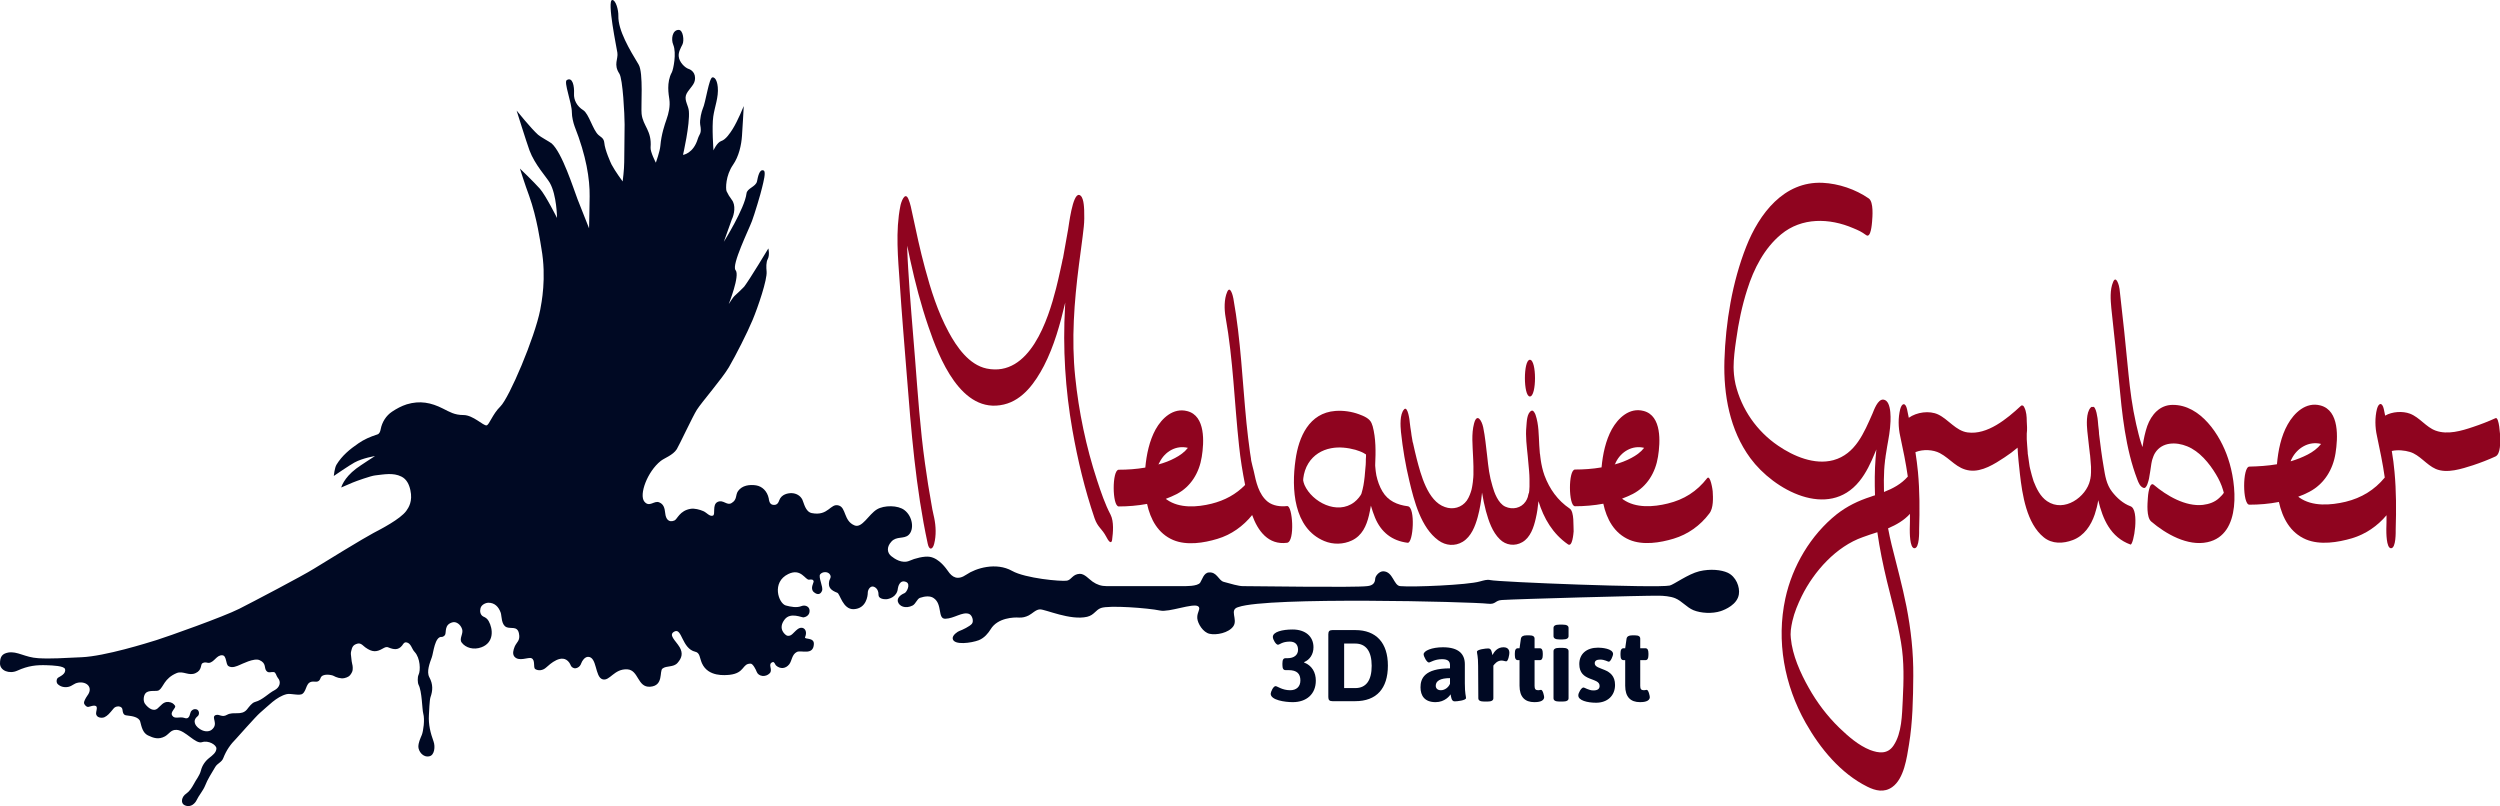
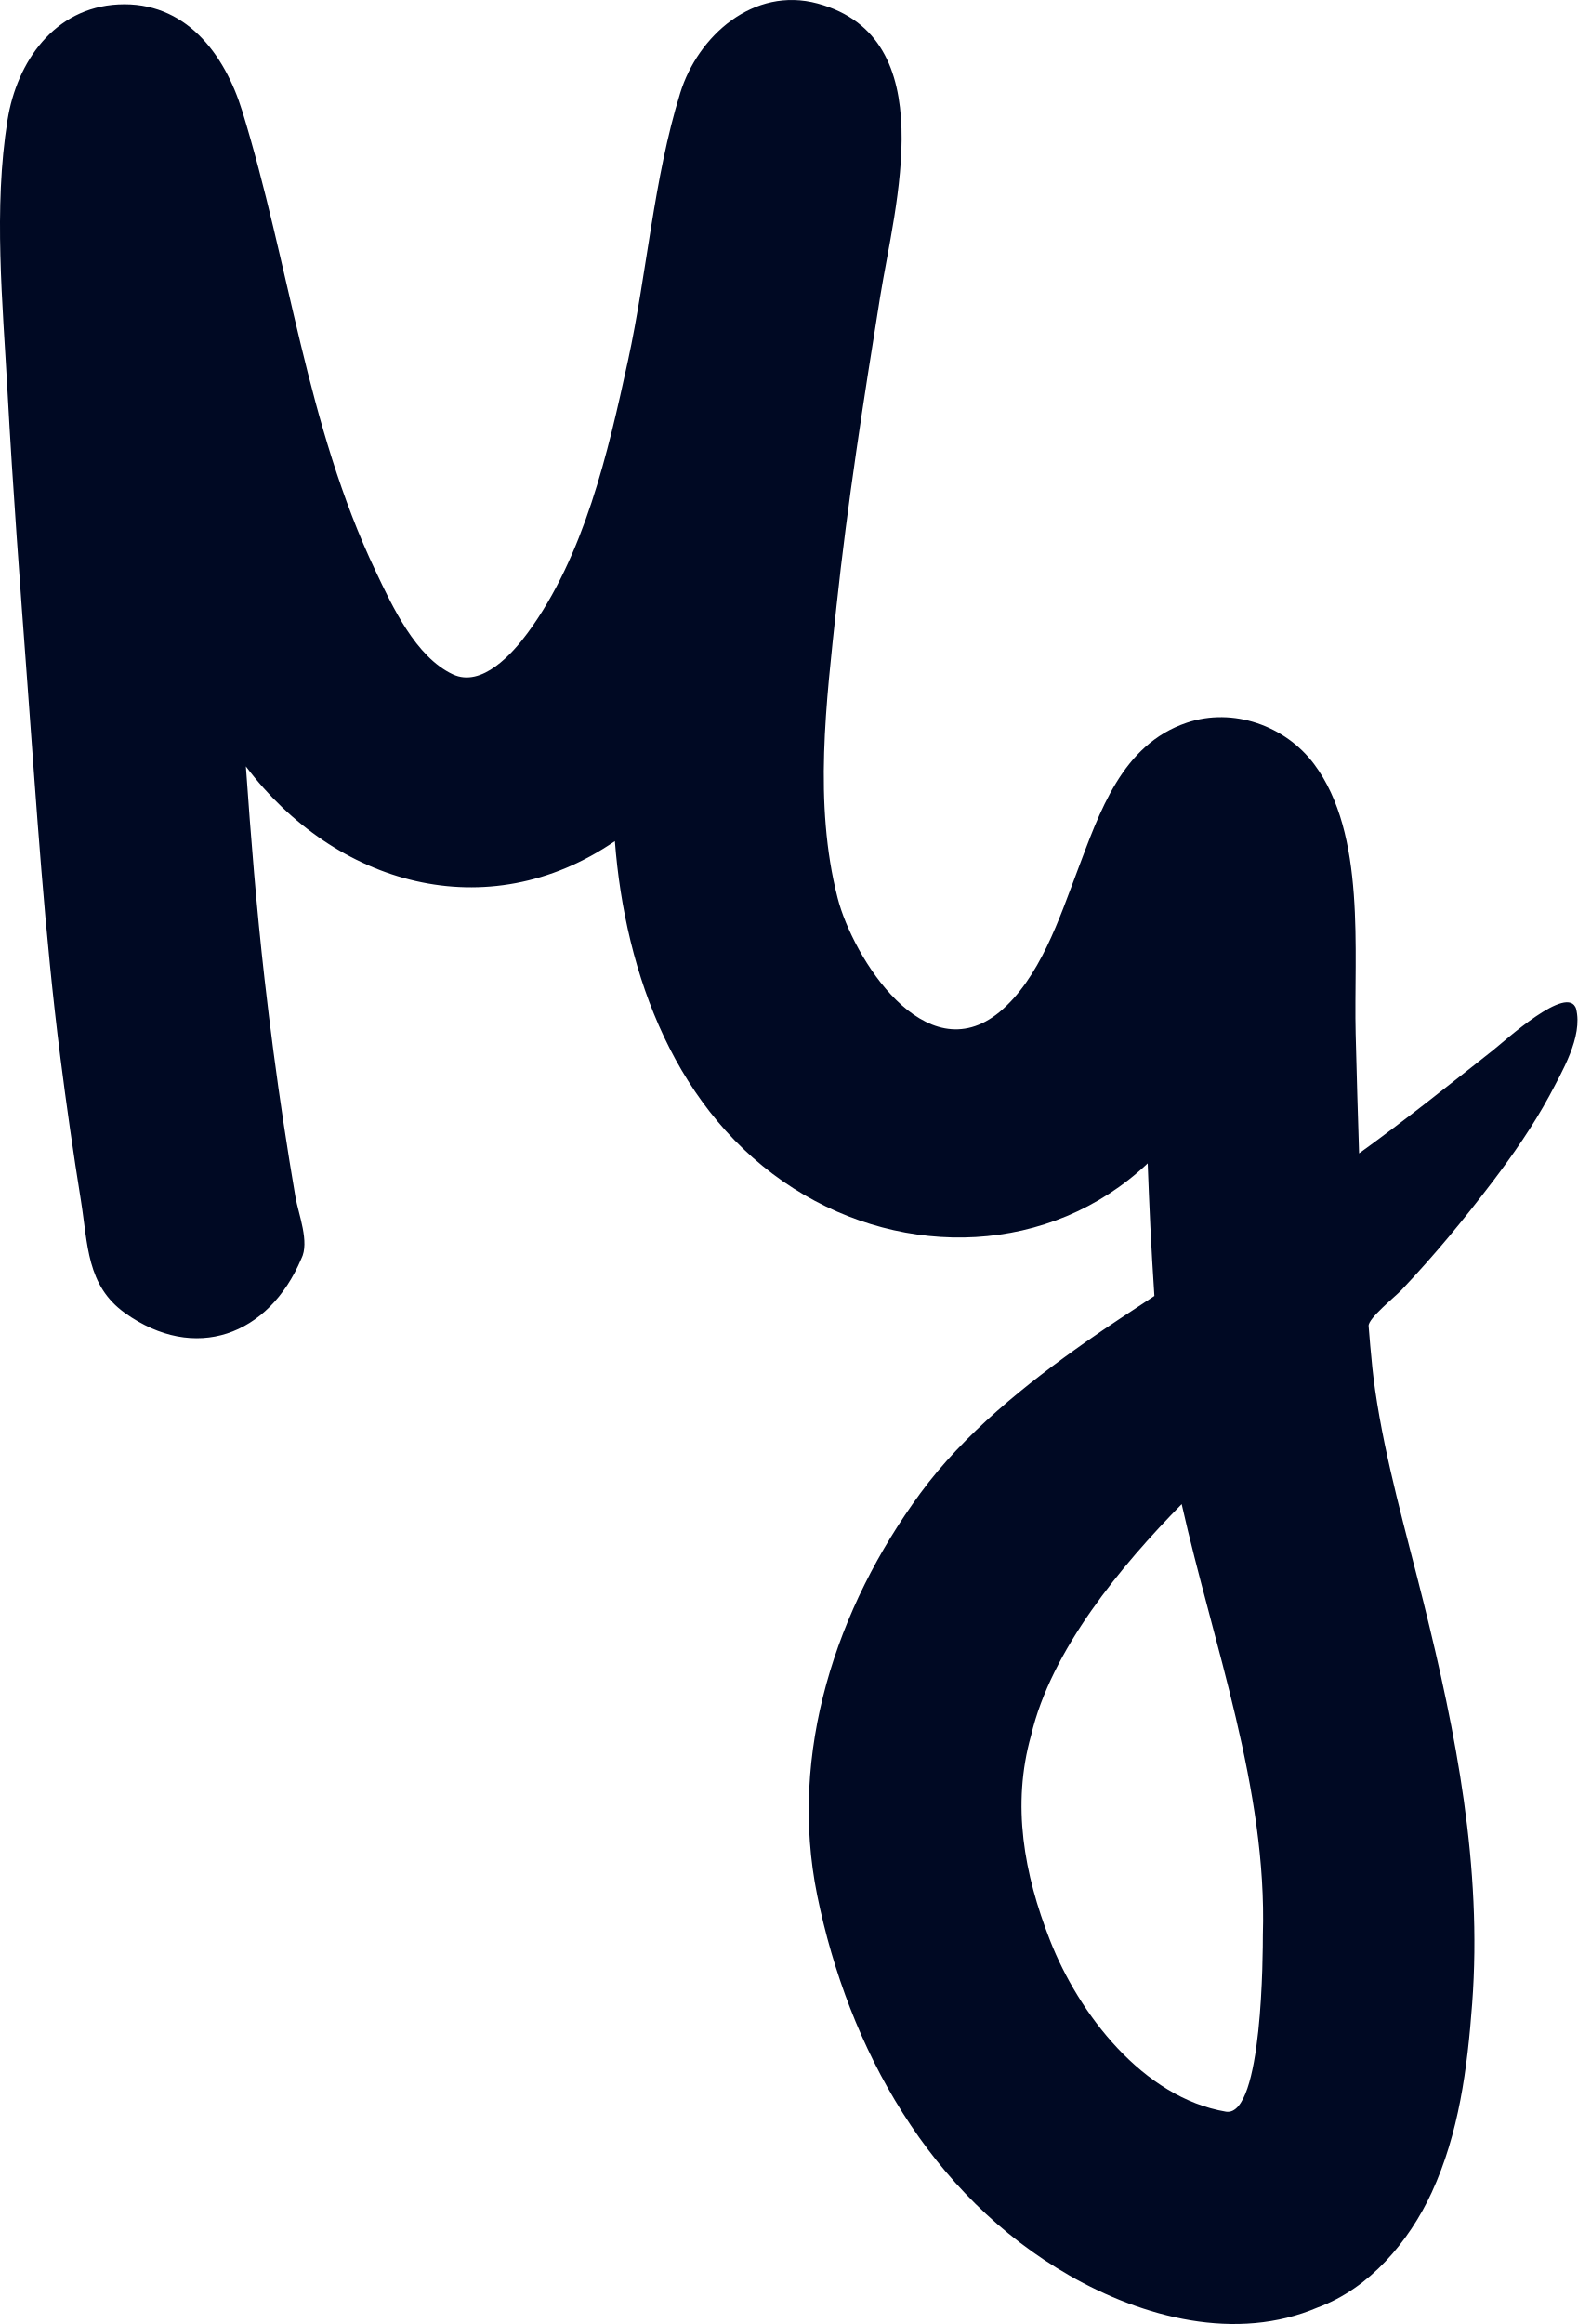
- <svg xmlns="http://www.w3.org/2000/svg" viewBox="0 0 1280 412.3">
-   <path fill="#000923" d="M761.8,309.1c4.2,0.5,3.5-1.7,7.2-1.9c7.7-0.5,72.5-2.3,80.2-2.2c2.4,0,6.1,0.3,8.5,1.3  c3.4,1.4,5.8,4.6,9.3,6.1c3.9,1.6,9.7,1.9,14,0.5c2.4-0.8,8.5-3.4,9.3-8.6c0.6-3.7-1.4-9.1-5.8-11.1c-3.1-1.4-8.7-2.1-14.5-0.7  c-5.7,1.4-13,6.8-15.1,7.3c-6.4,1.4-87.7-1.8-91.9-2.8c-1.6-0.4-3.4,0.2-5.3,0.7c-6.1,1.8-34.3,3-40.8,2.4c-3.4-0.3-3.6-7.5-8.7-7.6  c-2,0-4,2.3-4.1,3.8c-0.1,2-1,3.5-4.1,3.8c-6.4,0.8-57.2,0-63.7,0c-2,0-6.3-1.2-9.8-2.2c-2.7-0.8-3.4-5.2-7.6-4.8  c-2.6,0.2-3.4,3.7-4.4,5.2c-1.3,2-7.8,1.8-9.3,1.8c-4.8,0-33.8,0-38.6,0c-2.7,0-4.9-0.7-7.2-2.3c-1.9-1.3-4.1-4.1-6.6-4  c-3.7,0.2-4.1,3-6.5,3.5c-3,0.5-21.4-1.2-28.1-5c-8.2-4.6-18.6-1.4-23.4,1.9c-4.5,3.1-7.3,1.4-9.5-1.9c-0.8-1.1-4.4-6.4-9.2-7.2  c-2.8-0.5-7.8,0.8-10.4,2c-3.9,1.7-7.8-1.1-9.3-2.3c-2.2-1.7-2.6-4.7,0-7.5c2.6-2.9,6.4-1.2,8.8-3.4c3-2.8,2.1-9.5-2.1-12.7  c-3.3-2.6-10.4-2.6-14.1-0.4c-4.3,2.6-7.6,9.8-11.5,8.2c-5.6-2.3-4.2-9.1-8.1-10.2c-4.3-1.3-5.2,5.6-13.8,3.9  c-3.3-0.7-4-5.3-4.8-6.9c-1.1-2.2-3.3-3.2-5.3-3.3c-2.1-0.1-5.4,0.6-6.5,3.6c-0.3,0.7-0.8,2.7-3.1,2.4c-2.1-0.2-2.2-2.7-2.3-3.3  c-0.8-3.8-3.4-6.2-6.5-6.7c-3.4-0.5-7.1,0-9.2,2.9c-1.5,2.1-0.3,4.4-3.4,6.2c-2.4,1.4-4.2-2-7.1-0.6s-0.9,6.5-2.4,7  c-1.7,0.6-3.2-1.6-4.9-2.3c-1.8-0.8-4.6-1.5-6.4-1.2c-5.8,0.9-6.9,5.4-8.4,6c-2.9,1.2-4.4-0.7-4.7-3.7c-0.3-2.9-0.9-4.7-3.1-5.6  c-2.6-1.1-5,2.8-7.6-0.4c-2.8-3.5,1.5-15.3,8.4-20.8c1.9-1.5,6.2-2.9,8.2-6c1.3-2.1,8.2-16.9,10.3-20.2c2.4-3.8,13-16,16.4-21.8  c3.6-6.2,9.4-17.6,12.1-24.1c2.8-6.7,7.6-20.8,7.2-24.9c-0.2-2-0.3-4.8,0.6-6.4c1.1-2.1,0.3-5.4,0.3-5.4s-9.5,15.8-12.4,19.6  c-0.3,0.4-4.6,4.5-5,4.8c-0.4,0.2-2.9,4.1-2.9,4.1s5.9-14.7,3.5-17.4c-2.2-2.5,6.9-21,8.4-25.1c1.2-3.1,4.6-14.4,5.2-17.2  c0.7-2.9,2.1-8.1,0.8-8.7c-2.2-1-3,3.5-3.4,5.5c-0.6,2.9-5.1,3.5-5.4,6.3c-0.9,7.6-11.6,24.7-11.6,24.7s4-11.2,4.1-11.5  c1.2-2.4,2.2-7.3-0.1-10.1c-1-1.3-1.9-2.8-2.6-4.3c-0.5-1.3-0.5-8,3.3-13.5c3-4.3,4.3-10.2,4.6-14.9c0.2-2.3,0.9-15.2,0.9-15.2  s-3,7.5-5.7,11.8c-1.2,1.9-3.5,5.4-5.8,6.1c-2.2,0.7-4,4.8-4,4.8s-0.9-12.1-0.1-17.4c0.7-4.9,2.8-9.9,2.3-15c-0.1-1.3-0.7-5.1-2.7-5  c-1.8,0.1-3.5,13-5,16.1c-0.5,1.1-1.7,5.6-1.3,8.1c0.9,4.8-0.4,4.6-1.2,7.2c-2.3,7.7-7.6,8.3-7.6,8.3s3.6-15.6,3-22.4  c-0.2-2.8-2.3-5.3-1.5-8.1c0.8-2.6,4-4.9,4.5-7.4c0.9-4.2-2.1-5.8-3.1-6.1c-1.9-0.6-4.9-3.5-5.1-6.5c-0.2-2.1,1-4.2,1.9-6  c1-1.9,0.4-7.5-1.9-7.5c-3.3,0-4,4.8-2.8,7.6c1.8,4.3,0,12.8-0.7,14.1c-2.9,5.2-1.6,11.6-1.3,13.8c0.5,3.6-0.3,7.1-1.5,10.5  c-0.8,2.3-2.6,7.4-3.1,13.4c-0.2,2.7-2.3,8.6-2.3,8.6s-2.9-5.5-2.7-7.8c0.7-8.7-3.9-10.9-4.6-17.2c-0.4-3.6,1-21-1.5-25.2  c-4.6-7.6-10.6-17.6-10.4-25c0.1-2.9-1.3-8.1-3.1-8.1c-2.9,0,2.3,24.8,2.6,27c0.5,3.2-2.1,6,1,10.7c1.8,2.7,2.7,21.2,2.7,26  c0,6.1-0.2,14.2-0.2,19.3c0,3.8-0.8,9.9-0.8,9.9s-3.8-5.1-5.7-8.7c-0.4-0.8-3.4-7.4-3.7-11.1c-0.2-2.5-2.1-3.1-3-4  c-2.9-2.6-4.9-10.9-7.8-12.7c-3.2-2-4.9-5.2-4.7-8.5c0.2-3.7-0.7-8.7-3.7-6.9c-1.7,1,2.6,11.6,2.6,16.6c0,2.2,0.7,5.2,1.4,7.1  c6,15.2,7.8,26.9,7.7,35.9c0,2.9-0.3,16.3-0.3,16.3s-4.4-11.1-5.9-14.9c-2.1-5.5-7.9-23.9-13.3-28.6c-1-0.8-5.7-3.3-6.9-4.4  c-3.5-3.1-11-12.4-11-12.4s4.9,15.7,6.6,20.4c2.7,7.3,8.8,13.8,10.4,16.6c3.6,6.3,3.7,18,3.7,18s-5.8-11.6-8.8-15  c-3.2-3.6-10.2-10.3-10.2-10.3s2.6,8.3,4.7,13.9c4.1,11.4,5.8,24.2,6.3,27c2.7,15.2,0,28.1-0.6,31.4c-2.8,14.3-15.9,45.1-20.4,49.5  c-4.1,4-5.7,9.5-7.1,9.7c-1.7,0.2-6.9-5.3-11.8-5.3c-4.6,0-7.1-1.6-10.5-3.3c-6.1-3.1-11.8-4.2-18.5-2.2c-2.8,0.9-5.2,2.2-7.6,3.8  c-3,2-5.1,5.3-5.8,9c-0.2,1.2-0.7,2.3-1.6,2.6c-4,1.3-6.9,2.6-9.8,4.6c-4.4,3-8.4,6.3-11.2,10.9c-1,1.6-1.4,5.8-1.4,5.8  s8-5.5,10.6-6.9c4.2-2.3,10.5-3.3,10.5-3.3s-7.8,5-9.6,6.4c-6.5,4.9-7.7,9.7-7.7,9.7s4.1-1.8,5.8-2.5c1.9-0.8,9.5-3.5,11.6-3.7  c4.5-0.5,9.2-1.5,13.4,0.6c2.7,1.3,4,4.1,4.6,6.9c1.3,5.8-0.9,9-2.1,10.7c-3.1,4.2-12.8,9.2-16.8,11.3c-4.6,2.4-24.7,14.7-30.5,18.3  c-5.9,3.7-31.5,17.1-38.2,20.5c-8.1,4.1-36.6,14.2-42.3,16c-4.5,1.4-26.5,8.3-38.4,8.8c-9.1,0.4-15.8,0.9-22.2,0.5  c-6.9-0.4-10.7-3.7-15.4-2.9c-3.1,0.6-4.2,2.1-4.2,5.6c0,3.7,4.8,5.5,8.8,3.7c5.7-2.6,10-3,15.3-2.8c2.7,0.1,8.8,0.3,9.2,2  c0.6,2.5-2.6,3.7-3.6,4.4c-0.8,0.6-1,2.3-0.2,3.2c1.3,1.3,3.2,1.9,5.4,1.5c2.3-0.5,2.8-1.8,5.2-2.2c4.3-0.7,7.8,2.5,4.6,6.7  c-1,1.4-1.8,3.1-1.7,3.8c0.2,0.9,1.4,2.2,2.4,1.9c5.8-1.9,3.9,1.2,3.8,3.2c-0.1,2.5,3,2.7,4.3,2.1c1.6-0.8,2.4-1.7,4.7-4.5  c1.2-1.5,4.3-1.4,4.5,0.6c0.3,2.9,1.2,2.9,2.9,3.1c1.8,0.2,5.6,0.7,6.2,3.1c0.7,2.7,1.3,5.7,3.9,7c2.9,1.4,5.5,2.3,8.8,0.5  c2.2-1.3,3-3.5,6-3.3c4.5,0.3,9.6,7.4,12.9,6.3c3.4-1.1,7.4,1.4,7.4,3.2c0,2.1-2.1,3.6-3.6,4.8c-2.2,1.7-3.7,4-4.3,6.4  c-0.7,2.8-2.5,4.7-3.7,7.1c-1,1.8-2.1,3.6-3.8,4.8c-2.5,1.6-3,4.9-1,5.9c3.5,1.8,5.8-1.5,6.2-2.4c1.1-2.4,3.4-5,4.4-7.5  c1.3-3.4,3.4-6.5,5.2-9.6c1.1-1.9,3.3-2.4,4.1-4.5c1.6-4.1,3.7-7.1,6.7-10.1c0.4-0.4,10-11.3,12.1-13.1c4.2-3.5,8.4-8.3,13.7-9.6  c2.2-0.5,6.6,1,8.1-0.2c2.5-1.9,1.4-6.7,6.2-6.2c1.4,0.2,2.5-0.2,3-1.8c0.9-2.7,5.9-1.6,6.6-1.2c1.4,0.8,3.7,1.6,5.6,1.2  c1.7-0.4,2.8-1,3.5-2.3c0.7-1.2,0.8-1.5,0.8-3.1c0-1.5-0.5-1.8-0.8-5.5c-0.1-0.9-0.3-1.8,0-2.9c0.5-2.1,0.9-3.3,3.4-3.9  c1.7-0.4,3.1,1.5,3.9,2c3.5,2.5,5.7,2.4,8.8,0.6c1.1-0.6,1.9-1.1,3-0.6c2.7,1.1,5,1.5,7-1c0.5-0.7,1-1.8,2.2-1.6  c2.4,0.4,2.7,3.4,4.2,4.9c2.9,3.1,3.1,9.5,2,11.7c-0.6,1.2-0.5,4.1,0,5.1c1.8,3.4,1.8,12.5,2.4,14.7c0.9,3.2,0,9.1-0.7,10.9  c-0.9,2.2-1.8,4-1.8,6.2c0.1,2.2,2.3,5.6,5.7,4.8c2.6-0.6,3-5,2.1-7.5c-1.6-4.4-2.7-8.8-2.4-13.5c0.1-1.7,0.3-7.7,0.8-9.2  c1.2-3.4,1.4-6.6-0.6-10.3c-1.5-2.8,0.2-7.2,1.3-10.2c0.8-2.1,1.5-10.9,5.2-10.4c0.4,0,1.3-0.5,1.6-1.1c0.7-1.5-0.5-5.3,3.9-6.4  c1.7-0.4,3.9,0.9,4.8,3.5c0.8,2.4-1.7,4.9-0.2,6.9c2,2.7,6.1,3.9,10.1,2.4c6.5-2.4,6-9.3,3.7-13.4c-0.7-1.2-1.5-1.8-2.7-2.3  c-1.6-0.8-1.9-2.7-1.5-4.2c0.4-1.9,2.7-2.9,4.1-2.9c3.1,0,5.2,2,6.3,5.2c0.5,1.5,0.2,6.1,2.9,7.3c2.2,1,5.6-0.8,6.4,3.2  c0.8,3.8-1.2,4.4-2.2,6.8c-0.7,1.8-1.2,3.6-0.2,5c2.3,2.9,7.2,0.2,8.8,0.9c2.2,1,0.7,4.8,2,5.6c1.5,0.9,3.8,0.8,5.6-0.9  c1.7-1.5,8.1-7.6,11.8-2.4c0.8,1.1,0.6,2.2,2.4,2.8c0.9,0.3,3-0.3,3.7-2.5c0.5-1.4,1.8-3.2,3.4-3.3c4.8-0.1,3.5,10.3,7.5,11.5  c3.7,1.1,5.9-5.5,12.7-5.1c5.9,0.4,5.1,9.4,11.7,8.9c7-0.5,4.6-8,6.3-9.3c2-1.6,5.6-0.5,7.7-2.9c2.3-2.6,2.8-5,1.1-8  c-2.1-3.5-6.1-6.4-2.6-8.1c3.8-1.9,3.7,8.8,10.6,10.4c2.4,0.5,2.2,3.2,3.4,5.9c3.2,7.1,11.9,6.1,14.2,5.9c7.9-0.9,6.3-5.9,10.8-5.7  c1.1,0,2.7,3.2,3,4.1c0.9,2.5,4.6,3,6.7,0.8c1.8-1.9-1.3-4.7,1.5-5.7c0.9-0.3,1.2,1.2,1.7,1.7c2.2,2,5,1.7,6.8-0.6  c1.4-1.8,1.3-5,3.9-6.3c2.2-1.1,8.4,2,8.7-4c0.2-3.7-5.1-2.2-4.5-3.6c1.6-3.7-1.2-6.1-3.9-4c-2.2,1.7-3,3.7-5.2,3.3  c-0.9-0.2-5.2-3.5-1.3-8.4c3-3.8,8.8-0.8,9.7-1c1.1-0.2,3.2-1.1,3-3.6c-0.1-2-2.3-2.9-4.1-2.2c-2.5,1-5.5,0.4-8.1-0.3  c-3.7-1.1-7.4-11.9,1.3-16.1c6.6-3.2,8.7,3.2,10.7,2.9c1.1-0.2,2.2-0.2,2.3,1c0,0.6-1.9,3.5,0,5.3c2.2,1.9,3.7,1,4.3-0.7  c0.7-1.8-2-6.9-1-8.3c1.1-1.5,4-1.6,5,0c1,1.5-0.2,2.3-0.4,3.7c-0.5,2.9,0.8,4.4,4.2,5.7c1.4,0.5,2.8,8.6,8.4,8.4  c6.5-0.3,7.2-6.9,7.2-8.4c0-1.4,1-3.1,2.3-3.2c1.1-0.1,3.3,1.1,3.2,4.3c0,1.9,2.6,2.3,4.1,2.2c1.2-0.1,5.4-1.1,5.8-5.5  c0.1-0.7,0.9-4.8,4.3-3.3c2.4,1.1,0.2,5.3-0.9,5.7c-2.4,1-3.8,2.6-3.4,4.3c0.6,2.4,3.9,3.9,7.6,2c1.6-0.9,2.2-3.3,3.7-3.9  c2.6-0.9,5.3-1.1,7,0.1c4.7,3.1,1.9,10.7,6,10.6c4.5-0.1,8.7-3.7,12.1-2.5c1.7,0.6,2.6,3.8,1.5,5.1c-1.1,1.3-4.8,3.1-6.5,3.7  c-0.6,0.2-3.7,2.1-3.3,4c0.7,3.4,9.6,2.1,13.3,0.7c3-1.2,4.9-3.7,6.1-5.6c3.6-6,12.1-6.2,14.5-6c1.8,0.1,3.4-0.3,5-1.1  c1.8-0.9,3.6-3,5.7-3.1c2.8-0.1,15.5,5.8,24.2,3.8c3.7-0.9,4.3-3.5,7.1-4.5c4.2-1.5,24.1,0,30.3,1.3c4.5,1,16.8-3.9,19.4-2.2  c1.7,1.1-0.6,2.9-0.4,6.1c0.2,2.8,3,7.3,6.3,8c3.4,0.8,9.8-0.4,12.2-3.9c2.4-3.6-2.4-8.5,2.6-9.8  C649.3,305.5,753.1,308.1,761.8,309.1z M140.7,353.3c-3.5,1.8-6.1,5-10.1,6.1c-1.6,0.4-3,2.4-4.2,3.9c-2.8,3.3-6.9,0.8-10.2,2.7  c-2.6,1.5-3.8-0.5-5.7,0.1c-2.8,1,1.8,4.5-2.2,7.6c-1.3,1-4.1,1.3-7-1.2c-0.8-0.7-3.2-3.3-0.1-5.8c1-0.8,0.9-2.8-0.3-3.4  c-0.6-0.3-1.9-0.5-3,0.8c-0.8,0.9-0.5,4.5-3.4,3.5c-2.6-0.9-5,0.8-6.3-1.2s2.2-3.9,1.4-5.1c-0.8-1.1-1.6-1.7-3.4-1.9  c-2.6-0.2-3.8,1.9-5.6,3.4c-1.8,1.5-4.4,0.2-6.4-2.5c-1.1-1.6-0.7-4.8,0.8-5.8c2-1.3,5.2-0.3,6.4-1.1c2.3-1.5,2.6-6.1,9.1-8.8  c3.3-1.3,6.2,1.7,9.7,0c3.3-1.5,2.4-4.4,3.4-5c1.5-0.9,2.6-0.1,3.4-0.2c2.8-0.4,3.9-4.1,6.8-3.9c2.3,0.1,1.7,4.5,3.1,5.5  c1.9,1.3,4.5,0,5.7-0.5c1.1-0.4,7.5-3.8,10.3-2.5c3.6,1.6,2.2,4,3.5,5.5c1.1,1.3,2.4,0.4,3.8,0.6c1.1,0.2,1.2,1.9,2,2.9  C144.2,349.2,143.1,352,140.7,353.3z" />
-   <path fill="#000923" d="M653.1,351.3c0.9,0,3.3,2.1,7.5,2.1c3.1,0,5.2-1.8,5.2-5c0-3.4-1.7-5.3-6.1-5.3h-1.5c-1.1,0-1.6-0.8-1.6-2.6  v-0.9c0-1.8,0.5-2.6,1.6-2.6h1c3.4,0,5.4-1.7,5.4-4.3c0-2.6-1.4-4.2-4.2-4.2c-4,0-5.2,1.6-6.1,1.6c-1,0-2.6-2.6-2.6-4  c0-2.6,4.9-3.8,10.1-3.8c6.5,0,10.7,3.5,10.7,9.1c0,3.6-1.9,6.4-4.8,7.6v0.2c4.1,1.6,6,5.1,6,9.3c0,6.9-4.8,11-11.8,11  c-3.9,0-11.3-1-11.3-4.3C650.6,354.3,651.9,351.3,653.1,351.3z" />
-   <path fill="#000923" d="M680.1,324.7c0-1.5,0.6-2.1,2.1-2.1h11.7c10.7,0,16.7,6.5,16.7,18.2c0,11.8-5.9,18.2-16.7,18.2h-11.7  c-1.5,0-2.1-0.6-2.1-2.1V324.7z M693.9,352.3c5.6,0,8.4-4,8.4-11.4s-2.9-11.4-8.4-11.4h-5.7v22.8H693.9z" />
-   <path fill="#000923" d="M742.4,342.2v-1.7c0-2-1.2-3-4.1-3c-3.8,0-6,1.7-6.7,1.7c-1.1,0-2.7-3.1-2.7-4.2c0-1.8,4.2-3.6,9.9-3.6  c8.2,0,11.2,3.6,11.2,8.7v9.8c0,5.4,0.6,6.5,0.6,7.5c0,1.2-4.5,1.7-5.8,1.7c-1.7,0-1.8-2.2-2.1-3.6c-0.4,0.7-2.9,4-7.7,4  c-5.6,0-7.7-3.3-7.7-7.6S729.1,342.2,742.4,342.2z M737.7,353.4c2,0,3.9-1.4,4.7-3.3v-2.9c-4.9,0-7.3,1.4-7.3,3.9  C735.1,352.4,736,353.4,737.7,353.4z" />
-   <path fill="#000923" d="M756.8,341c0-5.2-0.6-6.3-0.6-7.3c0-1.2,4.5-1.7,5.8-1.7c1.7,0,1.8,2.1,2.1,3.4c1.1-2,2.7-4,5.7-4  c2.6,0,3,1.8,3,2.8s-0.6,4.4-1.6,4.4c-0.7,0-1.4-0.4-2.4-0.4c-2.1,0-3.5,1.6-4.2,2.6v16.7c0,1.1-0.9,1.7-3.1,1.7H760  c-2.2,0-3.1-0.6-3.1-1.7L756.8,341L756.8,341z" />
-   <path fill="#000923" d="M778,338h-0.8c-1.1,0-1.6-0.8-1.6-2.6v-0.9c0-1.8,0.5-2.6,1.6-2.6h0.8l0.7-4.9c0.2-1.1,1.1-1.7,2.8-1.7h1.6  c1.8,0,2.6,0.6,2.6,1.7v4.9h2.6c1.1,0,1.6,0.8,1.6,2.6v0.9c0,1.8-0.5,2.6-1.6,2.6h-2.6v13.2c0,1.6,0.5,2.2,1.9,2.2  c0.5,0,1.1-0.2,1.4-0.2c1,0,1.6,3.3,1.6,3.7c0,2.4-3.4,2.6-5,2.6c-4.9,0-7.6-2.7-7.6-8.4V338L778,338z" />
-   <path fill="#000923" d="M795.4,325.7v-4.2c0-1.1,0.9-1.7,3.1-1.7h1.5c2.2,0,3.1,0.6,3.1,1.7v4.2c0,1.1-0.9,1.7-3.1,1.7h-1.5  C796.3,327.4,795.4,326.8,795.4,325.7z M795.4,333.4c0-1.1,0.9-1.7,3.1-1.7h1.5c2.2,0,3.1,0.6,3.1,1.7v24.1c0,1.1-0.9,1.7-3.1,1.7  h-1.5c-2.2,0-3.1-0.6-3.1-1.7V333.4z" />
-   <path fill="#000923" d="M810.7,352c0.7,0,2.7,1.5,5.1,1.5c2.2,0,3.2-0.8,3.2-2.3c0-4.6-10.4-1.9-10.4-11.2c0-5.2,3.7-8.4,9.6-8.4  c1.7,0,7.7,0.4,7.7,3.3c0,0.7-1.2,3.9-2.2,3.9c-0.5,0-2.1-1.1-4.4-1.1c-1.8,0-2.8,0.6-2.8,1.9c0,3.8,10.4,1.8,10.4,11.1  c0,5.5-3.9,9.1-9.7,9.1c-4.5,0-9.1-1.2-9.1-3.7C808,354.8,809.7,352,810.7,352z" />
-   <path fill="#000923" d="M832.1,338h-0.8c-1.1,0-1.6-0.8-1.6-2.6v-0.9c0-1.8,0.5-2.6,1.6-2.6h0.8l0.7-4.9c0.2-1.1,1.1-1.7,2.8-1.7  h1.6c1.8,0,2.6,0.6,2.6,1.7v4.9h2.6c1.1,0,1.6,0.8,1.6,2.6v0.9c0,1.8-0.5,2.6-1.6,2.6h-2.6v13.2c0,1.6,0.5,2.2,1.9,2.2  c0.5,0,1.1-0.2,1.4-0.2c1,0,1.6,3.3,1.6,3.7c0,2.4-3.4,2.6-5,2.6c-4.9,0-7.6-2.7-7.6-8.4V338L832.1,338z" />
-   <path fill="#8F041F" d="M561.7,245.9c-5.6-17-9.4-35.2-11.2-53c-2-19.1-0.5-38.5,1.9-57.2c0.8-6.5,1.8-13,2.5-19.6  c0.3-2.8,0.3-5.6,0.2-8.5c-0.1-1.6-0.2-7.3-2.6-7.8c-3.4-0.6-5.3,16-5.6,17.5c-0.9,4.9-1.7,9.8-2.6,14.6c0,0.2-0.1,0.3-0.1,0.4  c0,0.1,0,0.2-0.1,0.3c-0.1,0.7-0.3,1.3-0.4,2c-0.3,1.4-0.6,2.7-0.9,4.1c-0.6,3-1.4,6-2.1,9c-4,15.7-13.4,45.5-35.5,41  c-9.1-1.9-15.4-11.1-19.5-18.7c-5.6-10.4-9.1-21.5-12.1-32.7c-2.5-9.2-4.5-18.6-6.5-28c-0.5-2.5-1-5-2-7.4c-1.8-4.2-3.8,1.8-4.1,3.5  c-2.6,12.9-1.2,26.9-0.3,40c1,15.3,2.3,30.5,3.5,45.7c2.3,29.2,4.6,58.6,10.8,87.3l0,0c0.7,3.4,2.5,3.2,3.3,0c1.1-4.3,0.9-9,0-13.3  c-0.1-0.6-0.3-1.2-0.4-1.8c-0.1-0.6-0.3-1.3-0.4-1.9c0-0.1-0.1-0.3-0.1-0.4c-0.1-0.8-0.3-1.5-0.4-2.3c-1.3-7.1-2.4-14.2-3.4-21.4  c-2.5-17.8-3.7-35.8-5.1-53.7c-1.2-15.3-2.6-30.6-3.5-46c-0.2-3.4-0.4-6.7-0.5-10.1c0,0,0,0,0-0.1s0-0.3,0-0.5c0-0.4,0-0.8,0-1.1  c0.5,2.5,1.1,5.1,1.6,7.6c2.5,11.4,5.4,22.6,9.2,33.7c5.4,15.9,16.8,45.2,38.7,40c9.8-2.3,16.1-11.4,20.5-19.8  c5.2-10.1,8.3-21.3,10.9-32.4c0,0.7-0.1,1.5-0.1,2.2c-1.2,21.2,0.1,42.2,3.8,63.2c2.7,15.3,6.3,30.3,11.3,45  c1.7,4.9,3.7,5.1,6.1,9.7c1.8,3.5,2.7,2.9,2.9,1.4c0.5-3.7,1-9.4-0.8-12.9C565.8,258.2,563.7,252,561.7,245.9z" />
-   <path fill="#8F041F" d="M876.9,251.5c0-0.4-1.2-8.8-2.9-6.6c-5.2,6.7-11.8,10.9-20.1,12.9c-7.3,1.8-16.4,2.5-22.9-2.1  c-0.2-0.1-0.3-0.3-0.5-0.4c1.9-0.7,3.7-1.5,5.5-2.4c7.3-3.8,11.6-10.9,12.9-19.1c1.2-7.4,2-21-7.4-23.4c-7.2-1.9-13,3.6-16.2,9.3  c-3.2,5.8-4.7,12.9-5.3,19.6c-4.6,0.8-9.2,1.1-13.6,1.1c-3.5,0-3.4,18.8,0,18.8c4.7,0,9.7-0.4,14.5-1.3c1.7,7.9,5.6,15.2,13.4,18.5  c6.9,2.9,15.7,1.5,22.6-0.6c7.3-2.2,13.6-6.7,18.2-12.8C877.4,260.2,877.1,254.8,876.9,251.5z M827.3,236.7  c2.7-5.5,8.5-8.9,14.5-7.4c-1.7,2.2-4.1,3.9-6.6,5.2c-2.6,1.4-5.5,2.5-8.5,3.3C827,237.5,827.2,237.1,827.3,236.7z" />
-   <path fill="#8F041F" d="M659,259.1c-3.4,0.4-7.2-0.1-9.9-2.2c-4.7-3.8-6-10.2-7.2-15.8c-0.4-1.7-0.9-3.3-1.2-4.9  c-0.1-0.5-0.2-0.9-0.2-1.4c-0.2-1.1-0.3-2.1-0.5-3.2c-0.7-5-1.3-10.1-1.8-15c-2.1-21.3-2.9-42.6-6.7-63.7c-0.2-1.2-1.6-7.1-3.2-3.4  c-1.6,3.7-1.5,8.9-0.8,12.9c3.9,21.8,4.5,43.9,6.9,65.9c0.7,6.8,1.8,13.4,3.1,20c-4.7,4.8-10.4,7.9-17.2,9.6  c-7.3,1.8-16.4,2.5-22.9-2.1c-0.2-0.1-0.3-0.3-0.5-0.4c1.9-0.7,3.7-1.5,5.5-2.4c7.3-3.8,11.6-10.9,12.9-19.1c1.2-7.4,2-21-7.4-23.4  c-7.2-1.9-13,3.6-16.2,9.3c-3.2,5.8-4.7,12.9-5.3,19.6c-4.6,0.8-9.2,1.1-13.6,1.1c-3.5,0-3.4,18.8,0,18.8c4.7,0,9.7-0.4,14.5-1.3  c1.7,7.9,5.6,15.2,13.4,18.5c6.9,2.9,15.7,1.5,22.6-0.6c7.1-2.1,13.2-6.5,17.8-12.2c2.9,8.1,8.3,15.5,17.9,14.2  C663.1,277.3,661.8,258.7,659,259.1z M593.7,236.7c2.7-5.5,8.5-8.9,14.5-7.4c-1.7,2.2-4.1,3.9-6.6,5.2c-2.6,1.4-5.5,2.5-8.5,3.3  C593.3,237.5,593.5,237.1,593.7,236.7z" />
-   <path fill="#8F041F" d="M720.8,259.2c-5.4-0.7-10.1-2.7-13-7.6c-1.5-2.5-2.5-5.4-3.1-8.2c-0.1-0.6-0.2-1.3-0.3-1.9  c0,0.1-0.2-1.8-0.2-1.9c0-0.4-0.1-0.7-0.1-1.1c0,0.1,0-0.2,0-0.6c0.3-6.5,0.4-13.4-1.3-19.7c-0.1-0.3-0.2-0.6-0.3-0.8  s-0.1-0.4-0.2-0.6c-1-2.6-4.1-3.8-6.5-4.7c-3.8-1.4-8-2-12.1-1.7c-13.4,1-18.8,13.3-20.4,25.1c-2.1,14.6-1.1,34.9,14.7,41.5  c4.5,1.9,9.8,1.8,14.2-0.3c5.2-2.5,7.4-7.4,8.7-12.8c0.4-1.7,0.7-3.3,1-5c0.6,2.1,1.3,4.1,2.1,6.1c3.1,7.5,8.7,11.9,16.7,12.9  C723.6,278.3,724.8,259.7,720.8,259.2z M699.1,239.5c-0.2,2.2-0.2,2.7-0.4,4.6c-0.4,3.5-0.7,5.4-1.6,8.5c-0.2,0.9-2.1,3.3-3.7,4.5  c-8.7,6.7-21.6,0-25.5-8.8c-0.4-1-0.6-1.8-0.7-2.5c0-0.1,0-0.2,0-0.4c0,1.4,0.1-0.8,0.1-0.6c0.3-2.5,1.1-5.2,2.6-7.6  c2.6-4.2,6.8-6.8,11.6-7.7c4.1-0.8,8.5-0.3,12.5,0.8c1.3,0.4,3,1,4.1,1.6c0.4,0.2,0.9,0.5,1.3,0.8c0,0.4,0,0.7,0,1.1  c-0.1,0.9-0.1,1.8-0.1,2.4c0,0.2,0,0.3,0,0.3C699.3,237.6,699.2,238.5,699.1,239.5z" />
-   <path fill="#8F041F" d="M803.7,260.4c-6.2-4.2-10.3-10-12.9-16.9c-1-2.7-1.6-5.7-1.9-7.7c-0.1-0.8-0.2-1.5-0.3-2.3  c0-0.2-0.1-1.1-0.2-1.4c-0.1-1.4-0.2-2.7-0.3-4.1c-0.3-5.2-0.2-10.6-1.9-15.6c-0.2-0.6-1.1-2.6-2.1-2.1c-2.4,1.2-2.4,5.9-2.6,8.1  c-0.5,5,0.2,10.1,0.7,15.1c0.2,2.6,0.5,5.2,0.7,7.7c0.1,1.4,0.2,2.7,0.2,4.1c0,0.1,0,0.2,0,0.4c0,0.9,0,1.9,0,2.8c0,0.1,0,0.4,0,0.7  c0,0.5-0.1,1.1-0.1,1.6c0,0.1,0,0.2,0,0.2v0.1c-0.1,0.5-0.1,1-0.2,1.5c0.1-1.1-0.7,2.2-0.5,1.7c-0.3,1-0.8,1.9-1.2,2.5  c-2.3,3.4-6.7,4.3-10.4,2.6c-3.7-1.7-5.7-7.4-6.5-10.3c-1.7-5.6-2.1-9.5-2.8-15.9c-0.6-4.8-1-9.6-2-14.4c-0.7-3.4-3.2-7.7-4.7-1.9  c-1.4,5.3-0.7,11.2-0.5,16.6c0,0.4,0.1,1.5,0.1,2.2c0,1,0.1,2.1,0.1,3.1c0,1.3,0,2.7,0,4c0,0.1,0,0.2,0,0.2l0,0  c0,0.9-0.1,1.8-0.2,2.7c0,0.2-0.1,0.7-0.1,1.1c-0.1,0.5-0.1,1-0.2,1.4c0,0.1-0.2,0.9-0.2,1.2c-0.1,0.5-0.2,0.9-0.3,1.4  c-0.4,1.4-1.1,3.6-2.4,5.5c-2.6,3.6-7.1,4.8-11.2,3.3c-8.9-3-12.4-16.9-14.4-24.5c-0.7-2.7-1.3-5.4-1.9-8.1c0-0.1,0-0.2-0.1-0.3  c0-0.1,0-0.2-0.1-0.3c-0.1-0.6-0.2-1.2-0.3-1.8c-0.2-1.1-0.4-2.2-0.5-3.3c-0.3-1.7-0.5-3.3-0.7-5c-0.1-1.1-0.5-4.3,0-0.1  c0-0.5-1-8.7-2.9-6.6c-2.3,2.5-1.9,8.5-1.6,11.6c0.9,8.4,2.3,16.8,4.3,25.1c2.4,10.1,5.9,23.9,14.9,30.4c3.7,2.7,8.4,3.1,12.4,0.7  c4.4-2.7,6.4-8,7.7-12.7c1.1-4.1,1.8-8.2,2.2-12.5c0.5,3.2,1.2,6.4,2,9.5c1.4,5.1,3.3,10.7,7.1,14.4c3.1,3.1,7.7,3.7,11.5,1.5  c4.2-2.4,5.9-7.7,6.9-12.1c0.7-2.9,1.1-5.9,1.4-8.9c2.7,8.8,7.3,16.7,15.1,22.1c2.3,1.6,2.8-5.6,2.9-6.6  C805.5,269.5,806.1,262,803.7,260.4z" />
-   <path fill="#8F041F" d="M783.3,203c3.5,0,3.5-18.8,0-18.8C779.9,184.2,779.9,203,783.3,203z" />
-   <path fill="#8F041F" d="M1112.4,207.3c-6.6,0-10.9,5-13,10.8c-1.1,3.2-1.8,6.5-2.3,9.9c0,0.3-0.1,0.6-0.1,0.9  c-0.2-0.5-0.5-1.1-0.6-1.6c-1-2.8-1.9-6.9-2.7-10.2c-2-8.8-3.1-17.5-3.9-25.5c-1.4-14.6-2.9-29.2-4.6-43.7c-0.1-1.3-1.7-7.4-3.3-3.5  c-1.7,4-1.3,9.1-0.9,13.4c1.4,13,2.6,24.2,3.9,37.2c1.6,16.8,3.3,34.6,9.4,50.5c0.6,1.6,1.4,3.7,3.2,4.3c1.7,0.6,2.6-4,2.8-4.8  c0.5-2.5,0.8-5.1,1.2-7.6c0-0.1,0.1-0.7,0.2-1c0.1-0.5,0.2-1,0.4-1.5c0.2-0.6,0.6-1.9,1.3-3c3.6-5.7,10.8-5.7,16.4-3.4  c6.3,2.5,11.4,8.7,14.8,14.4c1.5,2.5,2.8,5.2,3.6,8c0.1,0.5,0.3,0.9,0.4,1.4c-0.6,1-1.5,1.8-2.3,2.6c-2.3,2.2-5.2,3.2-8.4,3.6  c-8.9,1-18.6-4.7-25.2-10.3c-2.3-1.9-3,6-3,6.8c-0.2,2.8-0.8,9.8,1.7,12c7.5,6.4,18.7,12.8,28.8,10.6c17.8-3.8,14.9-30.2,10.6-42.8  C1136.8,222.6,1126.6,207.2,1112.4,207.3z M1139.1,250.9L1139.1,250.9L1139.1,250.9L1139.1,250.9z" />
-   <path fill="#8F041F" d="M1090.8,259.2c-3.8-1.4-7-4.3-9.4-7.4c-3-3.8-3.6-8.5-4.3-12.6c-1-5.7-1.7-11.4-2.4-17.1c0-0.1,0-0.3,0-0.4  c0-0.1-0.1-1-0.1-1.3c-0.1-0.9-0.2-1.7-0.3-2.6c-0.1-0.8-0.1-1.5-0.2-2.3c0-0.5-0.9-8.2-2.7-7.1c-0.3-0.2-0.6-0.1-1,0.3  c-2.4,2.6-2,8.9-1.7,12c0.3,2.7,0.6,5.4,0.9,8.1c0.1,1.1,0.3,2.3,0.4,3.4c0,0,0,0,0,0.1s0,0.3,0.1,0.5c0.1,0.8,0.1,1.5,0.2,2.3  c0.1,1.3,0.2,2.6,0.3,3.9v0.1c0,0.1,0,0.3,0,0.5c0,0.8,0,1.5,0,2.3c0,0.6-0.1,1.2-0.1,1.7c0.1-1-0.1,1-0.2,1.3c0,0.1,0,0.3-0.1,0.4  c0,0.1-0.1,0.3-0.1,0.6c-1.9,8.5-13.2,16.7-22,10.7c-3.5-2.4-5.4-6.4-6.9-10.2c-0.6-1.7-1.2-4.1-1.8-6.5c-0.4-2-0.1-0.2-0.4-2.2  c-0.2-1.4-0.4-2.8-0.6-4.2c-0.1-0.4-0.1-0.9-0.2-1.3c0-0.1,0-0.2,0-0.4c-0.1-1.3-0.2-2.6-0.3-3.9c-0.1-1-0.1-2-0.2-3  c0-0.1,0-0.3,0-0.5s0-0.5,0-0.7c0-0.6,0-1.1,0-1.7c0.3-2.1,0.1-4.5,0-6.3c0-2.4-0.2-5-1.2-7c-0.2-0.4-0.3-0.6-0.5-0.8l0,0l-0.1-0.1  l-0.1-0.1c0,0,0,0-0.1,0c-0.3-0.2-0.7-0.2-1.1,0.2c-7,6.5-17.1,14.9-27.2,13.5c-6-0.8-9.8-6.7-15.1-9.2c-4.5-2.1-10.9-1.2-15,1.7  c-0.3-1.5-0.6-2.9-0.9-4.4c-0.8-3.5-2.6-3.3-3.5,0c-1.1,4.4-1,9.4,0,13.8c1.5,6.9,2.9,13.8,3.9,20.7c-3.3,3.8-7.6,6.1-12.2,7.9  c-0.1-4.4-0.1-7.9,0.1-11.2c0.1-1.5,0.2-3,0.4-4.5c0-0.1,0.1-1.3,0.2-1.5c0.1-0.9,0.2-1.8,0.4-2.8c0.6-4.3,1.6-8.5,2-12.8  c0.3-2.8,1.2-14-3.4-14.5c-2.9-0.3-4.8,5.3-5.6,7.2c-4.3,9.7-8.7,20.7-20,23.8c-9.7,2.6-20.4-2-28.3-7.4  c-10.9-7.4-18.7-18.6-21.8-31.4c-0.4-1.6-0.6-3.3-0.8-5c-0.1-0.8-0.2-3-0.2-3.8c0-4.2,0.6-9.2,1.3-13.9c1.2-8.8,3-17.5,5.7-25.9  c3.3-10.5,8.7-21.1,17.3-28.2c10.6-8.8,24.8-8.4,36.9-3.2c2.9,1.2,4.2,1.8,6.7,3.6c2.4,1.7,2.9-5.8,3-6.8c0.2-2.5,0.9-10.2-1.7-12  c-6.8-4.7-15.4-7.6-23.6-8c-19.9-0.9-32.5,15.9-39.1,32.6c-7.2,18.2-10.6,38.9-11.2,58.4c-0.5,17.5,2.7,35.6,13.3,50  c12,16.3,39.9,31.5,55.8,11.8c3.5-4.3,5.9-9.5,8-14.6c0.2-0.6,0.5-1.1,0.7-1.7c-0.1,1.5-0.3,3-0.4,4.5c-0.5,6.4-0.5,12.7-0.3,19  c-0.7,0.2-1.4,0.4-2.1,0.7c-6.5,2.1-12.1,4.8-17.5,9c-13.3,10.6-22.7,26.5-26.3,43.1c-4.7,21.8-0.5,44.4,10.4,63.7  c7.4,13.1,17.9,25.9,31.6,32.7c4.2,2.1,8.6,3.1,12.7,0.2c6.1-4.3,7.5-15.1,8.6-21.8c1.9-11.5,2.1-23.4,2.2-35.1  c0.1-12-1.2-23.8-3.5-35.6c-2.1-10.6-5-21.1-7.6-31.6c-0.7-2.9-1.3-5.7-1.8-8.4c4.2-1.8,8.1-4,11.2-7.4c0,2.6,0,5.2-0.1,7.8  c0,1.3-0.1,9.8,2.4,9.8c2.6,0,2.4-8.4,2.4-9.8c0.3-9.7,0.3-19.5-0.6-29.2c-0.3-3.4-0.8-6.8-1.3-10.2c3.9-1.6,9.1-1.3,12.5,0.5  c5.5,2.9,8.7,8.1,15.3,8.9c6.3,0.8,12.8-3.4,17.8-6.7c2.3-1.5,4.6-3.2,6.7-5c0.2,4.5,0.7,9,1.2,13.5c1.2,10.5,3.4,25.3,12.2,32.4  c4.3,3.5,9.9,3.3,14.9,1.4c5.8-2.2,9.3-7.5,11.2-13.1c0.8-2.4,1.4-4.8,1.8-7.3c2.3,9.7,6.3,19,16.5,22.7  C1092.4,279.3,1095.6,260.9,1090.8,259.2z M966.1,297.5c2.6,10.4,5.4,20.8,7.2,31.3c1.7,10,1.4,19.8,0.9,29.9  c-0.4,7.3-0.4,16.6-4.7,23c-3,4.5-7.5,4-12,2.3c-6-2.4-11.1-6.9-15.7-11.3c-6.2-6-11.5-13-15.7-20.5c-4.3-7.6-8.4-16.7-9.2-25.5  c-0.2-1.7-0.1-1.9,0-4.1c0.1-1.3,0.5-3.1,0.8-4.6c1-4.4,2.8-8.7,4.8-12.8c6.3-12.7,17.6-25.4,31.3-30.2c2.4-0.9,4.9-1.7,7.4-2.5  C962.4,280.9,964.1,289.2,966.1,297.5z" />
-   <path fill="#8F041F" d="M1280.1,223.9c0-0.6-0.5-10.7-2.4-9.8c-3.7,1.7-7.6,3.2-11.5,4.5c-5.9,2-13,4.1-19.1,1.9  c-5-1.8-8.2-6.8-13.2-8.7c-3.7-1.4-9.1-1.1-12.7,1c-0.2-1.1-0.5-2.3-0.7-3.4c-0.8-3.5-2.6-3.3-3.5,0c-1.1,4.4-1,9.4,0,13.8  c1.5,7.1,3,14.2,4,21.3c-5.3,6.4-11.9,10.4-20,12.4c-7.6,1.8-17.1,2.6-23.8-2.2c-0.2-0.1-0.3-0.3-0.5-0.4c2-0.7,3.8-1.5,5.7-2.5  c7.6-4,12.1-11.4,13.4-19.8c1.2-7.7,2.1-21.8-7.7-24.4c-7.5-2-13.5,3.8-16.8,9.7c-3.4,6-4.9,13.4-5.5,20.4  c-4.7,0.8-9.6,1.1-14.1,1.2c-3.6,0-3.6,19.6,0,19.5c4.9,0,10-0.4,15.1-1.4c1.8,8.2,5.8,15.8,13.9,19.2c7.2,3,16.3,1.5,23.5-0.6  c7-2.1,13.1-6.3,17.7-11.8c0,2.4,0,4.7-0.1,7.1c0,1.3-0.1,9.8,2.4,9.8c2.6,0,2.4-8.4,2.4-9.8c0.3-9.7,0.3-19.5-0.6-29.2  c-0.3-3.6-0.8-7.2-1.4-10.8c3-0.7,6.7-0.3,9.3,0.5c5,1.5,8.4,6.6,13.2,8.7c5.8,2.5,13.4-0.1,19.1-1.9c3.9-1.3,7.8-2.8,11.5-4.5  C1280.4,232.4,1280.1,226.3,1280.1,223.9z M1173.3,235c2.8-5.7,8.9-9.3,15.1-7.7c-1.8,2.3-4.3,4.1-6.8,5.4c-2.7,1.4-5.7,2.6-8.8,3.5  C1172.9,235.8,1173.1,235.4,1173.3,235z" />
+ <svg xmlns="http://www.w3.org/2000/svg" viewBox="0 0 86.908 128">
+   <path fill="#000923" d="M86.833,55.565c-0.443-1.424-3.943,1.777-4.59,2.289  c-2.431,1.92-4.852,3.86-7.366,5.671c-0.072-2.192-0.134-4.385-0.189-6.578  c-0.114-4.553,0.605-10.992-2.292-14.864c-1.588-2.122-4.467-3.136-7.011-2.278  c-3.588,1.21-4.808,4.939-6.034,8.174c-0.984,2.596-2.061,5.909-4.294,7.77  c-4.09,3.342-8.069-3.011-8.911-6.295c-1.332-5.195-0.625-10.78-0.064-16.037  c0.609-5.707,1.497-11.377,2.404-17.042c0.814-5.082,3.48-14.31-3.439-16.181  c-3.535-0.956-6.597,1.782-7.571,4.926c-1.47,4.747-1.824,9.888-2.878,14.742  c-1.103,5.074-2.403,10.754-5.537,15.01c-0.82,1.114-2.513,3.022-4.116,2.267  c-2.053-0.966-3.329-3.744-4.245-5.67c-3.832-8.059-4.755-16.929-7.357-25.359  c-0.977-3.165-3.14-6.054-6.827-5.866C2.996,0.422,0.931,3.398,0.415,6.607  c-0.783,4.874-0.268,10.075,0,14.974c0.292,5.348,0.696,10.689,1.092,16.03  c0.51,6.886,0.948,13.768,1.818,20.622c0.334,2.63,0.709,5.255,1.131,7.872  c0.393,2.435,0.307,4.699,2.435,6.217c3.832,2.732,7.909,1.258,9.708-2.992  c0.474-0.917-0.159-2.453-0.324-3.417c-0.227-1.326-0.441-2.655-0.642-3.986  c-0.403-2.668-0.756-5.343-1.06-8.024c-0.442-3.89-0.753-7.788-1.027-11.692  c4.904,6.516,13.282,8.951,20.33,4.117c0.566,7.369,3.369,15.001,9.857,19.134  c6.113,3.894,14.12,3.686,19.497-1.387c0.046,1.16,0.09,2.319,0.147,3.479  c0.063,1.275,0.138,2.55,0.222,3.824c-1.263,0.834-2.535,1.656-3.773,2.528  c-3.309,2.33-6.707,5.05-9.123,8.34c-4.633,6.311-7.276,14.304-5.68,22.144  c1.721,8.453,6.222,16.542,13.887,20.933c4.058,2.325,9.212,3.686,13.695,1.764  c2.848-1.05,5.025-3.632,6.268-6.321c1.514-3.277,1.969-6.86,2.235-10.423  c0.561-7.508-0.883-14.862-2.687-22.116c-0.959-3.856-2.084-7.714-2.658-11.652  c-0.119-0.819-0.201-1.641-0.272-2.466c-0.031-0.36-0.059-0.72-0.089-1.079  c-0.034-0.412,1.475-1.623,1.795-1.961c1.859-1.969,3.423-3.864,5.016-5.961  c1.148-1.513,2.239-3.083,3.147-4.754C86.036,59.061,87.218,57.097,86.833,55.565  C86.715,55.186,86.928,55.944,86.833,55.565z M69.575,106.562  c-0.002,0.878,0.003,10.022-2.023,9.747c-4.581-0.769-8.12-5.39-9.709-9.455  c-1.423-3.641-2.116-7.435-1.039-11.263c1.104-4.725,4.981-9.371,8.299-12.748  C66.837,90.561,69.822,98.554,69.575,106.562  C69.571,108.376,69.589,106.093,69.575,106.562z" />
</svg>
